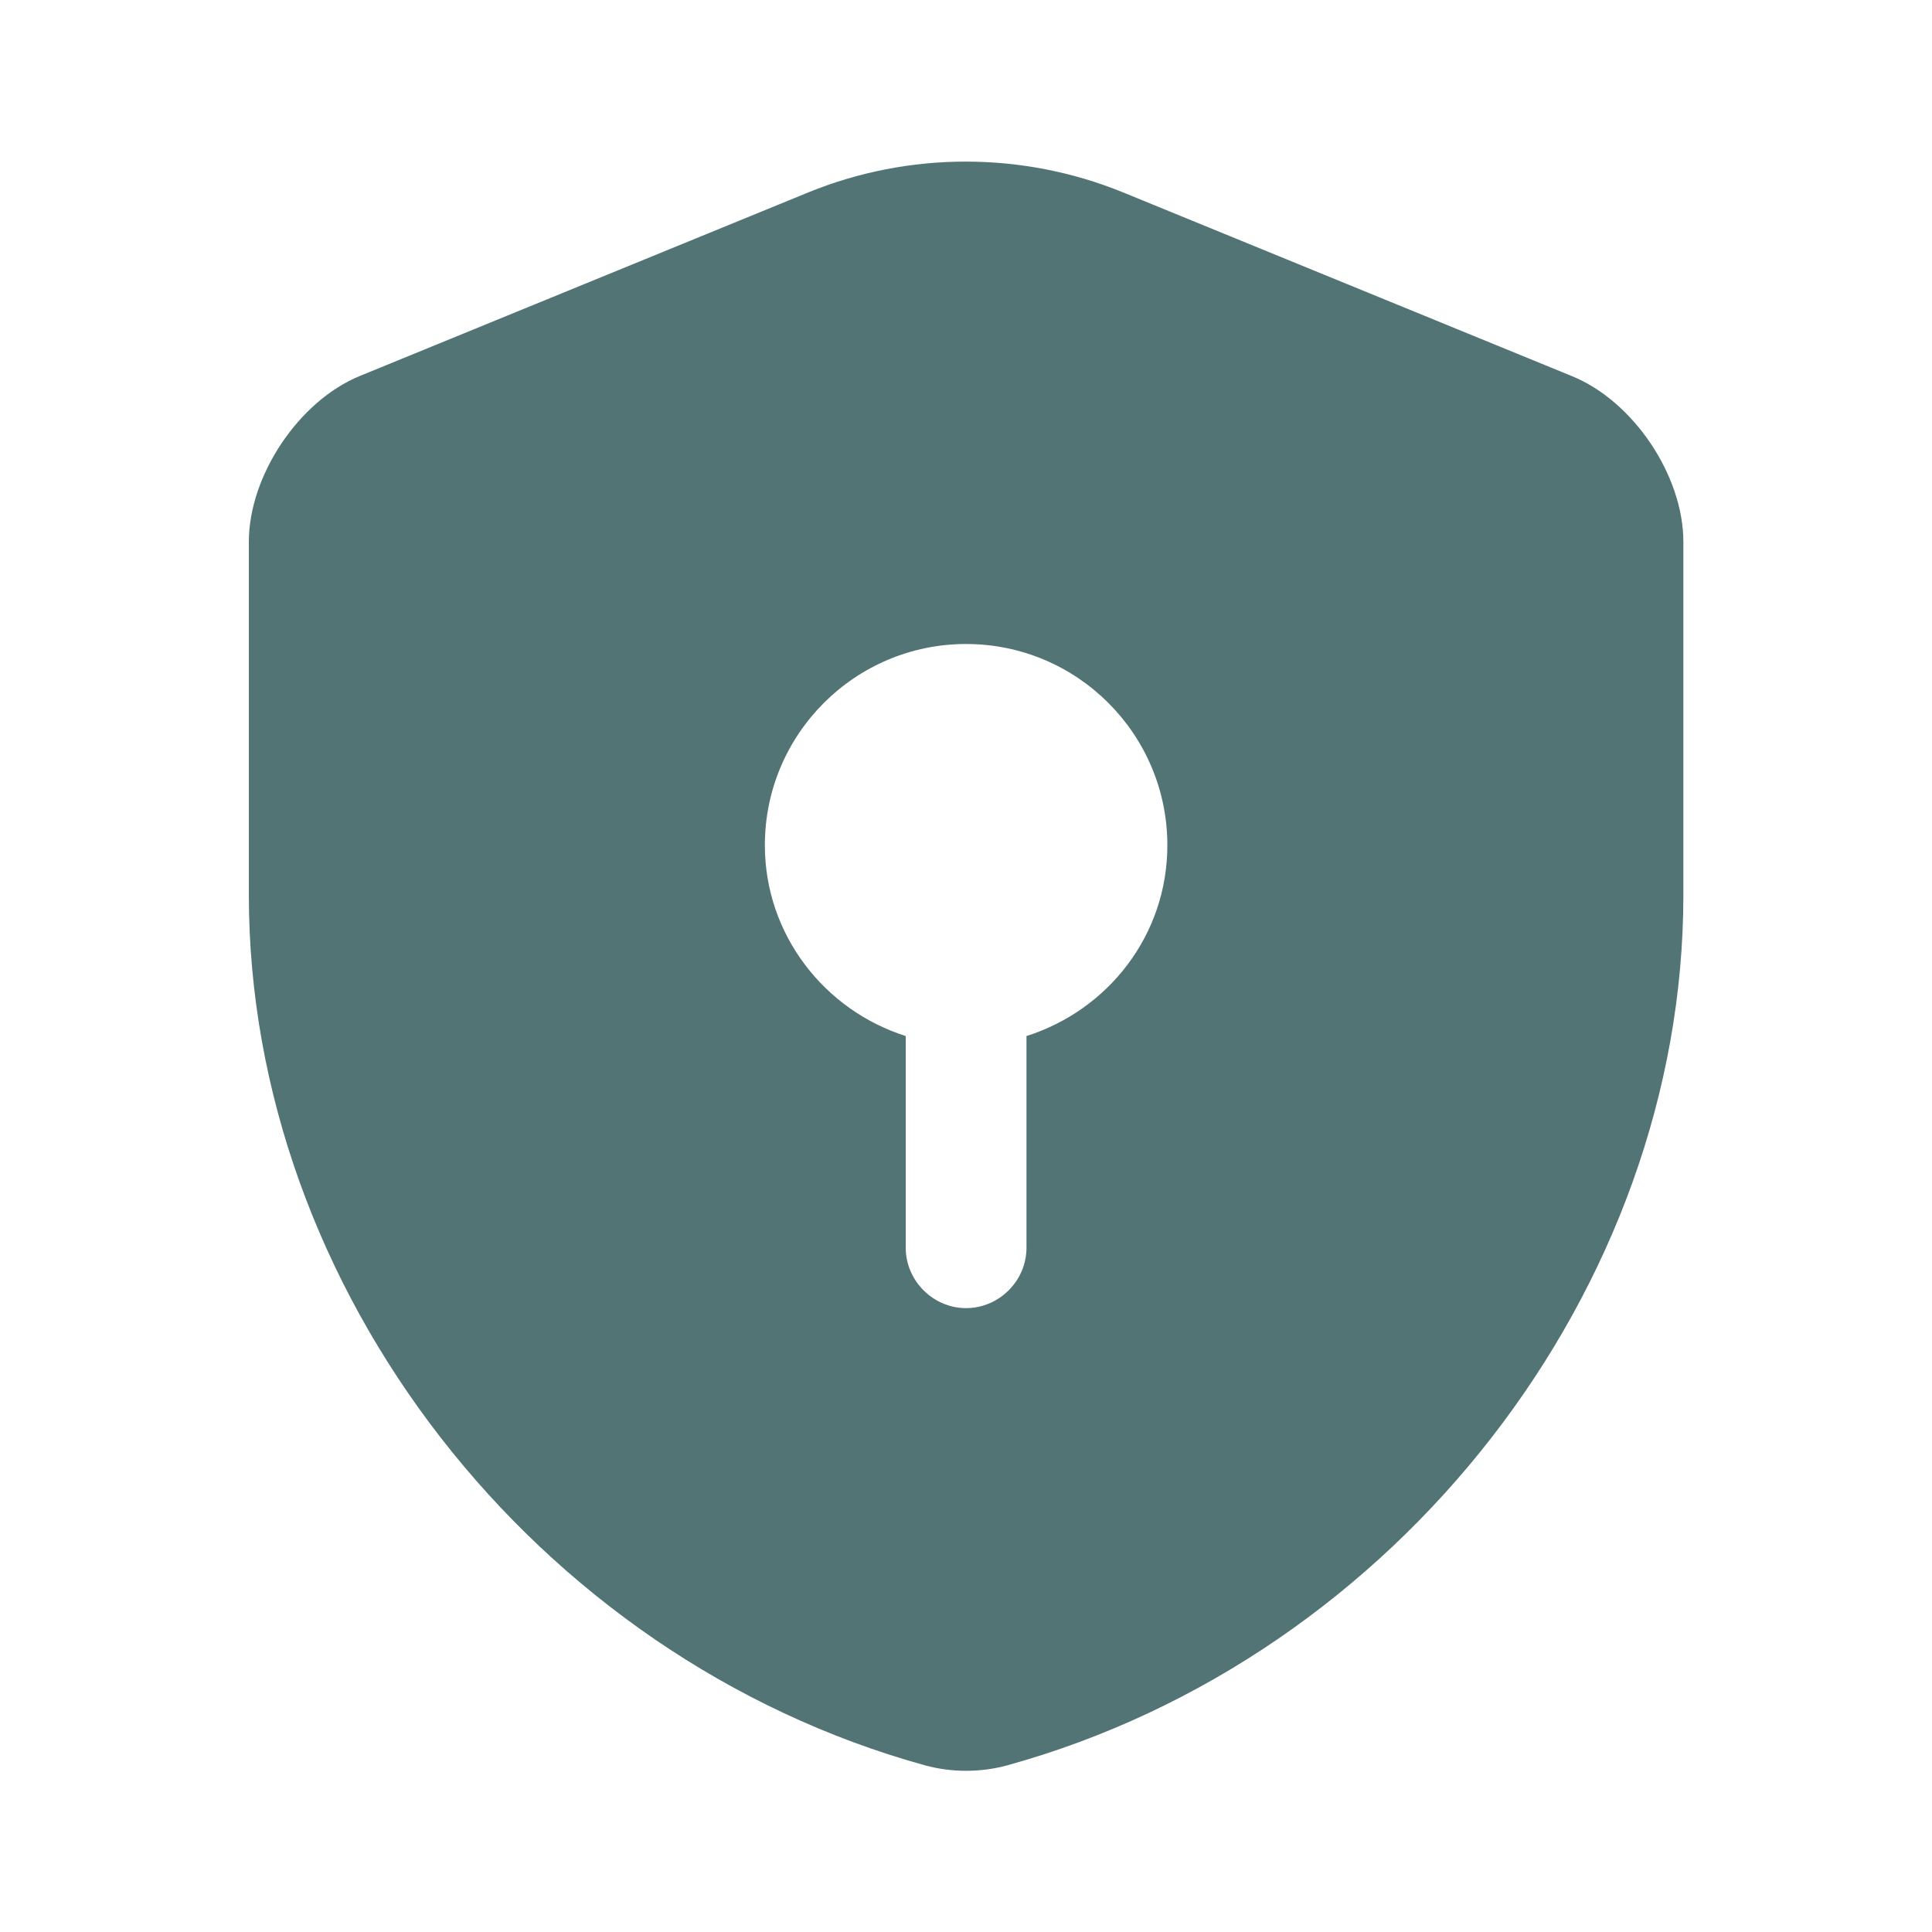
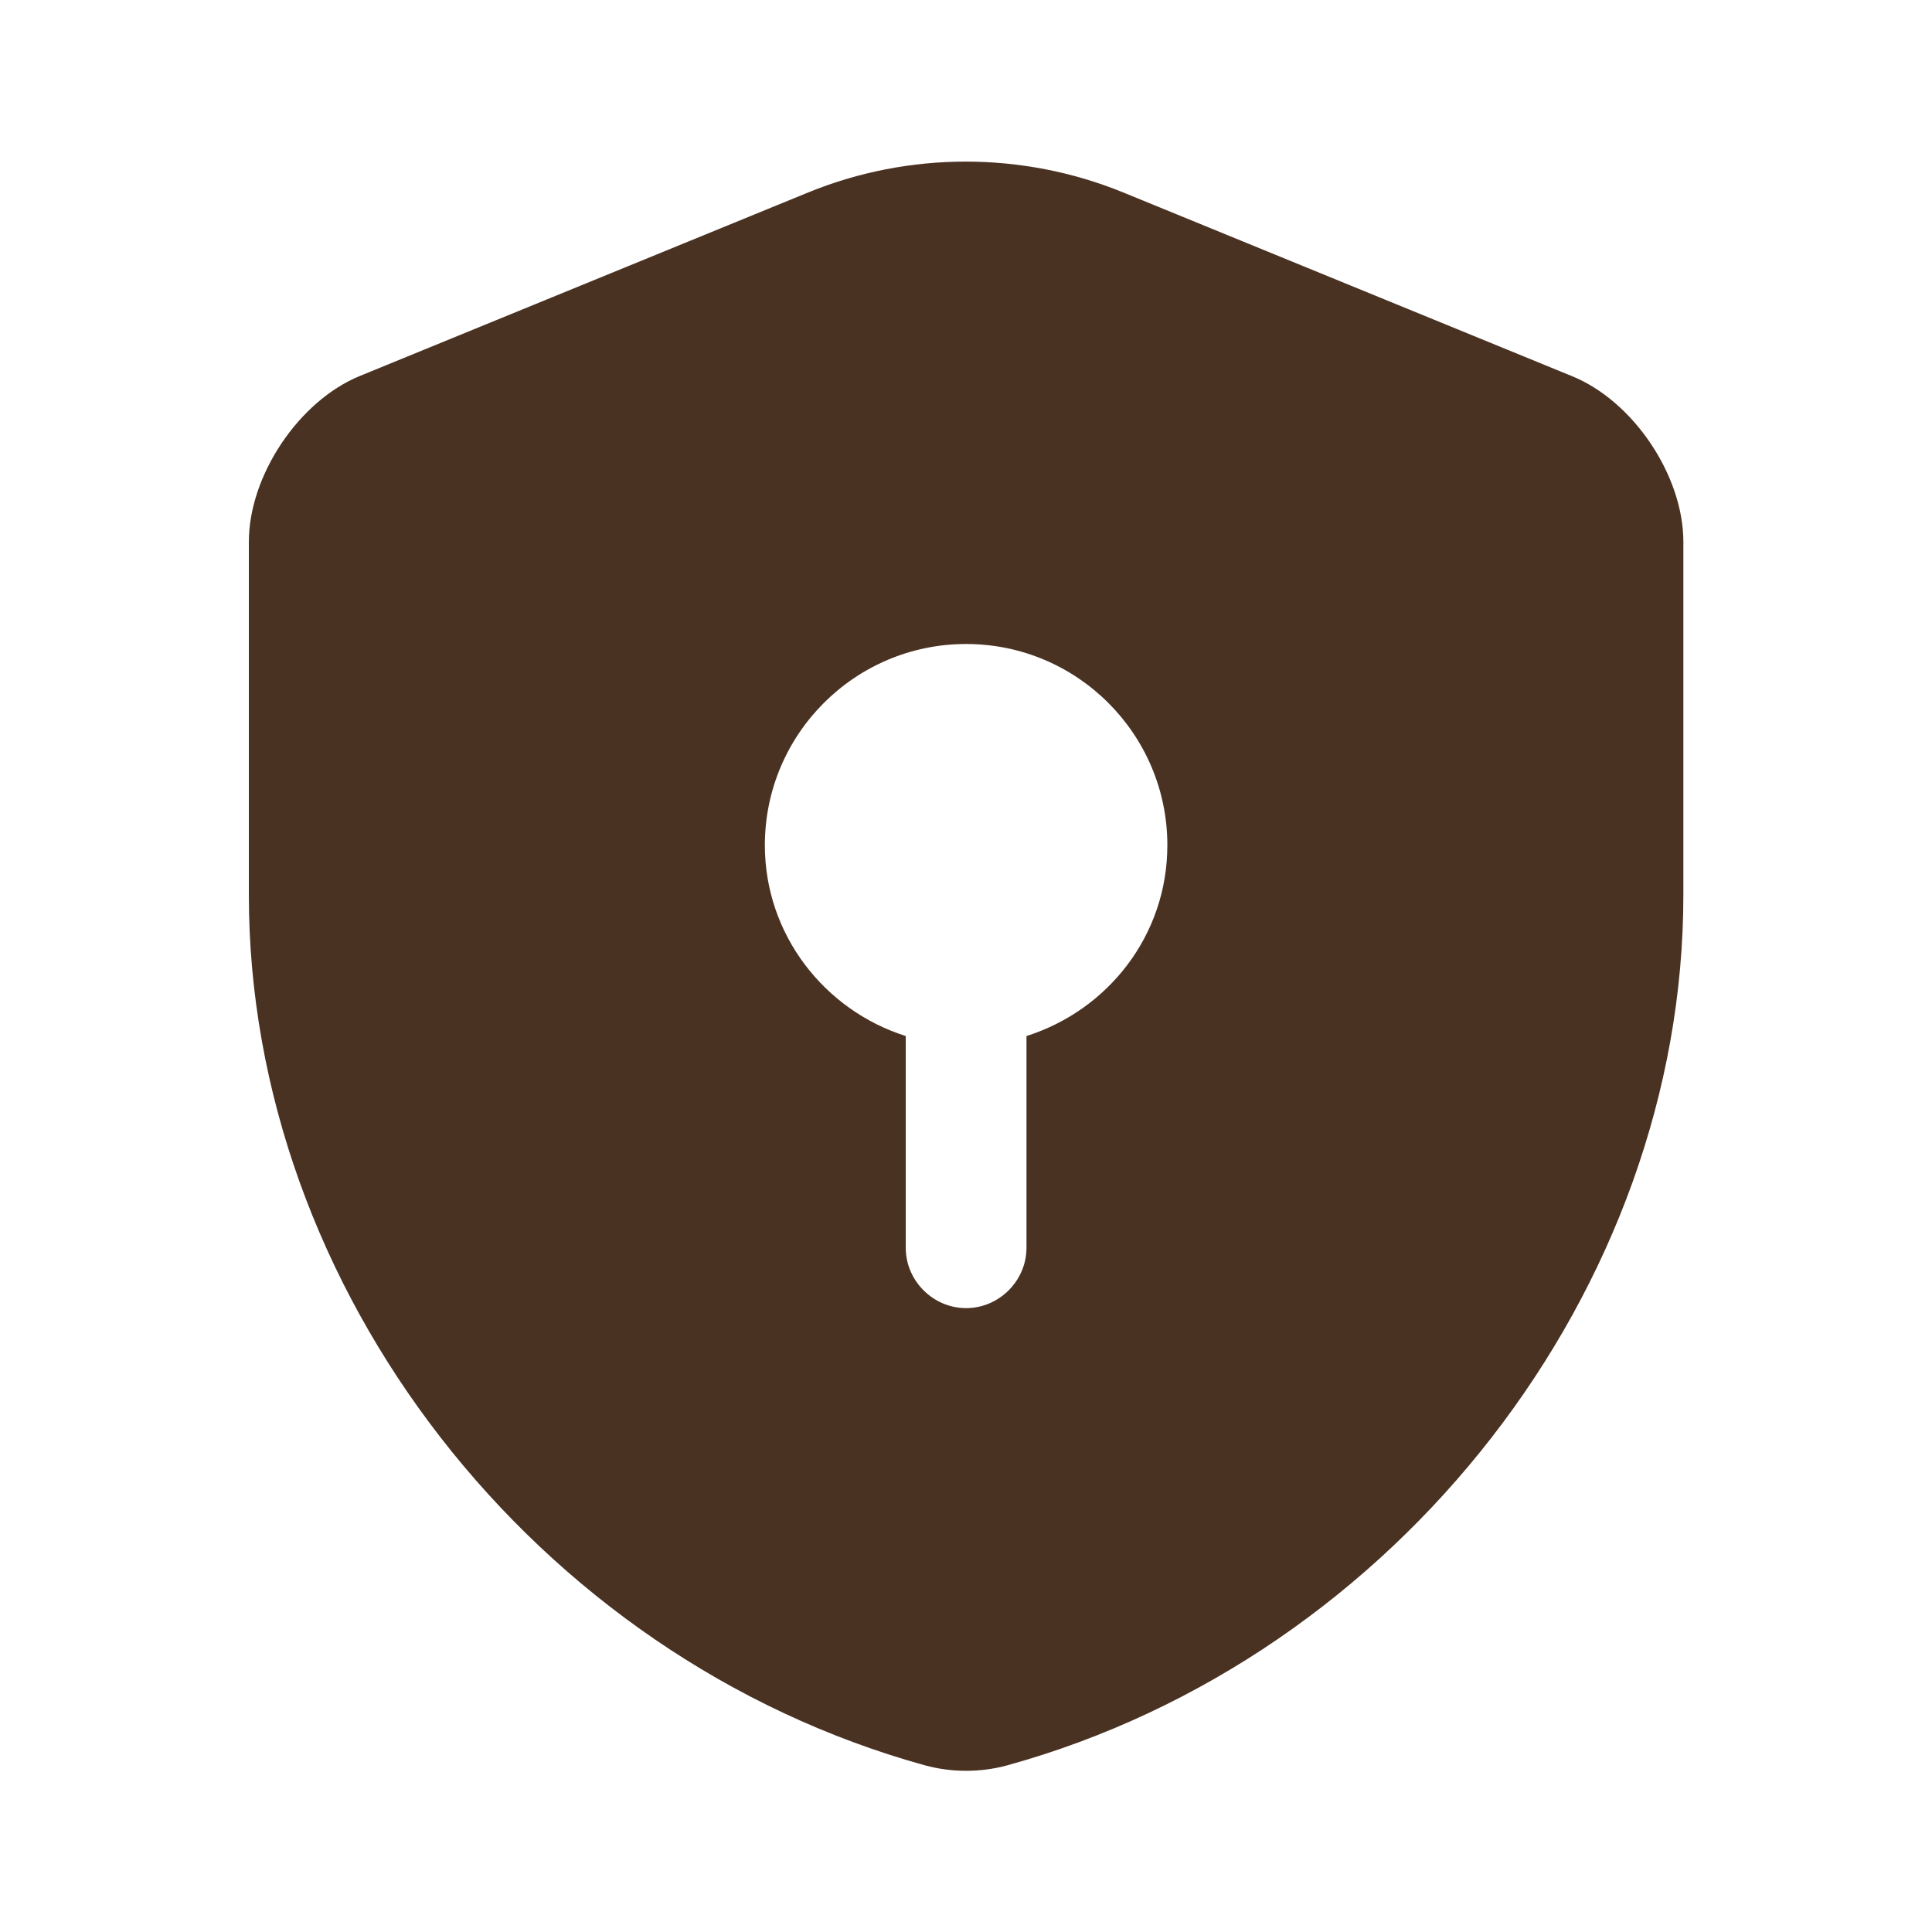
<svg xmlns="http://www.w3.org/2000/svg" width="36" height="36" viewBox="0 0 36 36" fill="none">
-   <path d="M31.367 16.68V10.095C31.367 8.865 30.437 7.47 29.282 7.005L20.927 3.585C19.052 2.82 16.937 2.82 15.062 3.585L6.707 7.005C5.567 7.47 4.637 8.865 4.637 10.095V16.68C4.637 24.015 9.962 30.885 17.237 32.895C17.732 33.03 18.272 33.03 18.767 32.895C26.042 30.885 31.367 24.015 31.367 16.68ZM19.127 19.305V23.25C19.127 23.865 18.617 24.375 18.002 24.375C17.387 24.375 16.877 23.865 16.877 23.25V19.305C15.362 18.825 14.252 17.415 14.252 15.75C14.252 13.68 15.932 12 18.002 12C20.072 12 21.752 13.68 21.752 15.75C21.752 17.43 20.642 18.825 19.127 19.305Z" fill="#527475" />
+   <path d="M31.367 16.68V10.095C31.367 8.865 30.437 7.47 29.282 7.005L20.927 3.585C19.052 2.82 16.937 2.82 15.062 3.585L6.707 7.005C5.567 7.47 4.637 8.865 4.637 10.095V16.68C4.637 24.015 9.962 30.885 17.237 32.895C17.732 33.03 18.272 33.03 18.767 32.895C26.042 30.885 31.367 24.015 31.367 16.68ZM19.127 19.305V23.25C19.127 23.865 18.617 24.375 18.002 24.375C17.387 24.375 16.877 23.865 16.877 23.25V19.305C15.362 18.825 14.252 17.415 14.252 15.75C14.252 13.68 15.932 12 18.002 12C20.072 12 21.752 13.68 21.752 15.75C21.752 17.43 20.642 18.825 19.127 19.305Z" fill="#4A3223" />
</svg>
